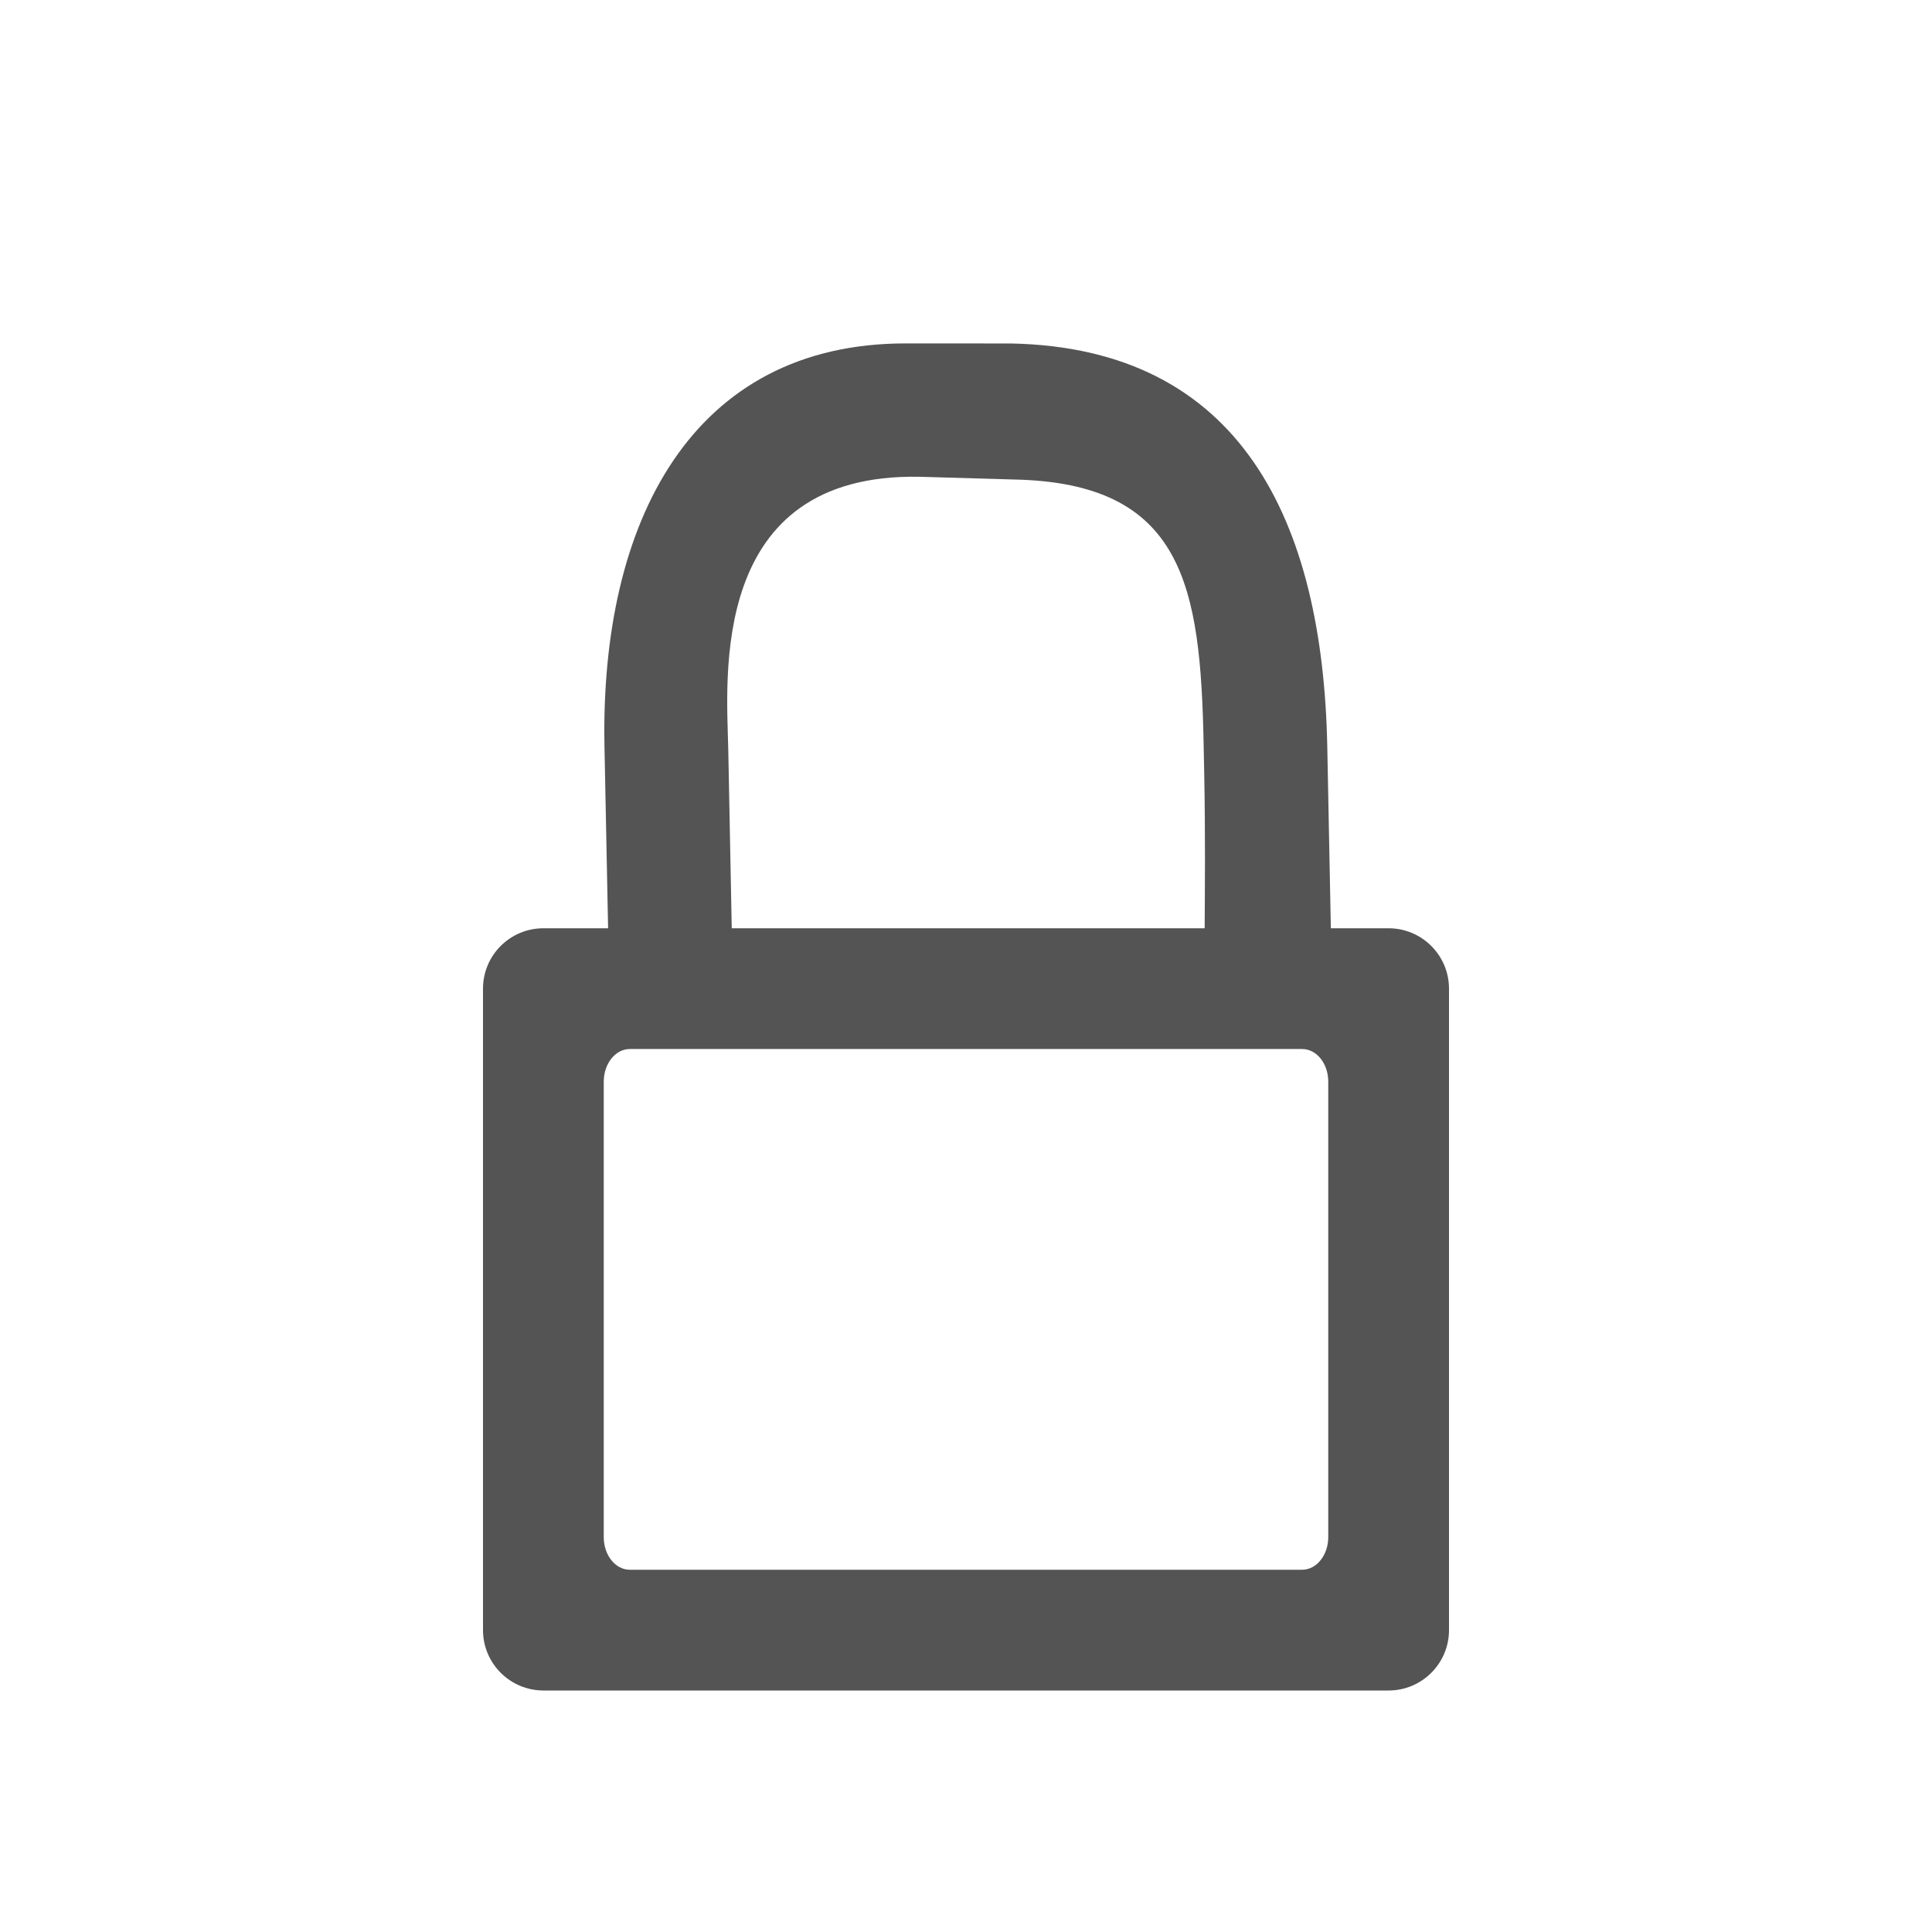
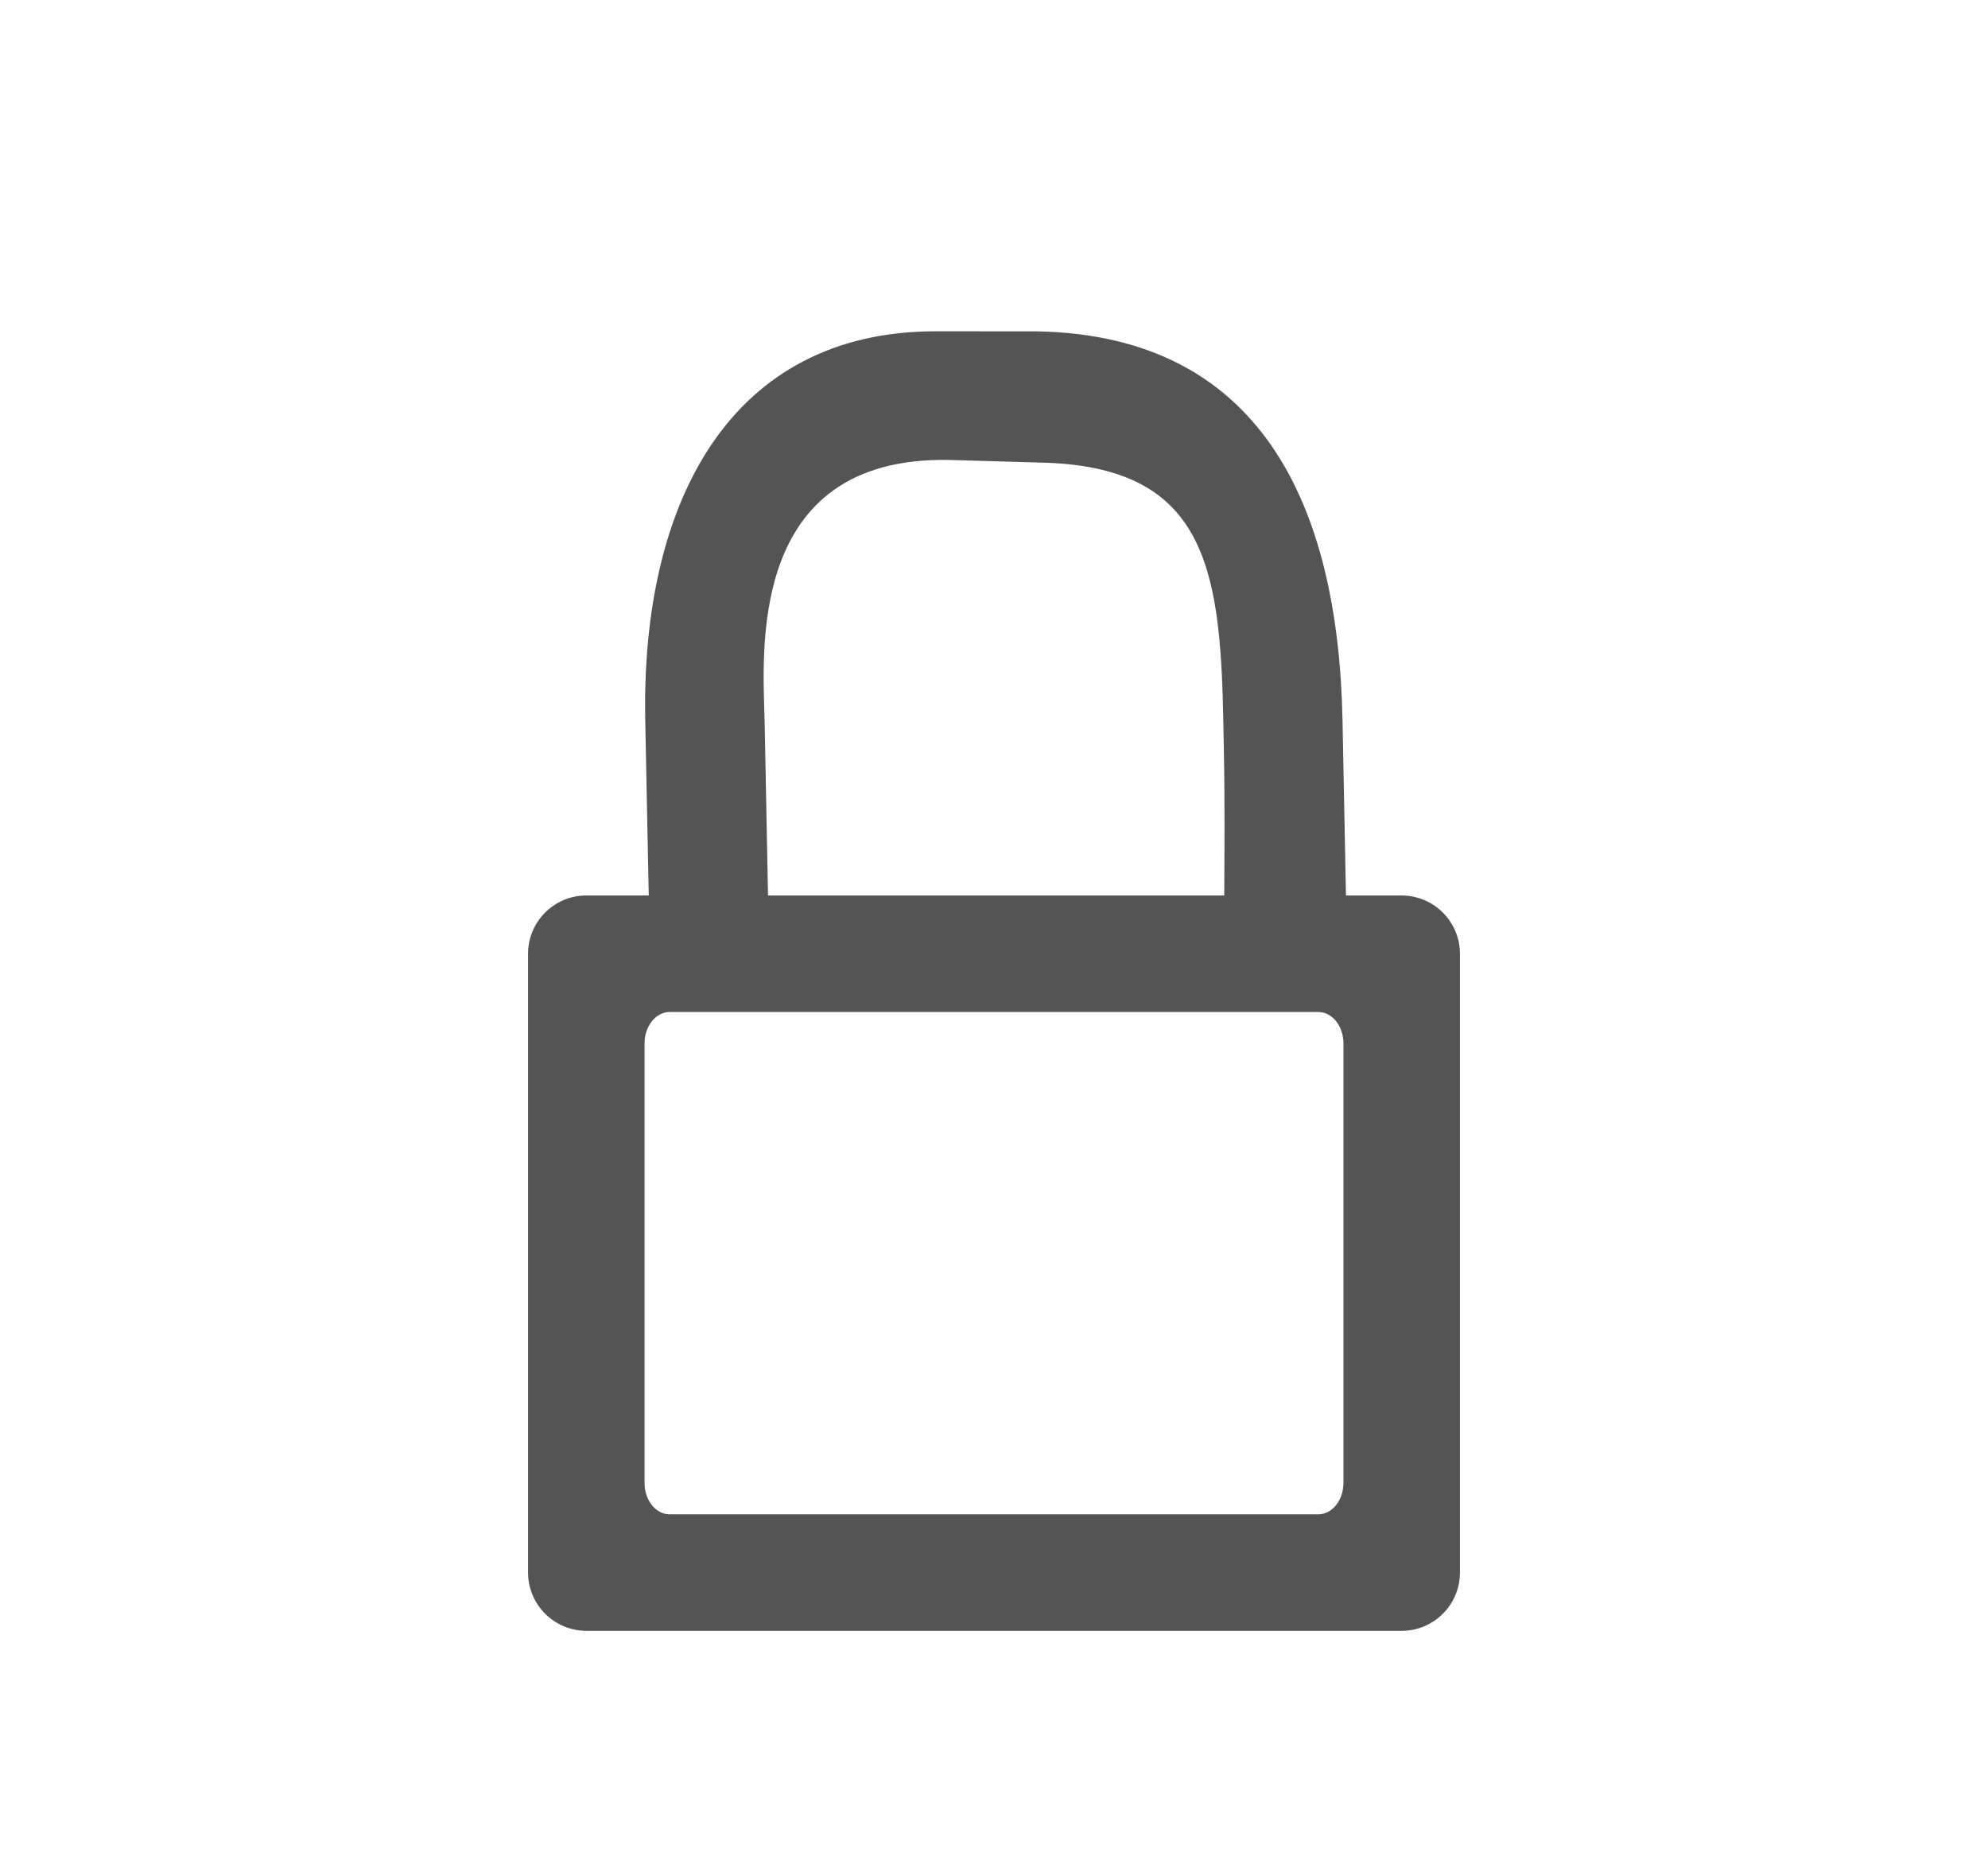
- <svg xmlns="http://www.w3.org/2000/svg" width="32" height="32" viewBox="0 0 32 32" fill="none">
+ <svg xmlns="http://www.w3.org/2000/svg" width="16" height="15" viewBox="0 0 32 32" fill="none">
  <path fill-rule="evenodd" clip-rule="evenodd" d="M10.072 15.375L10.012 12.364C9.939 8.634 11.464 5.688 15 5.688L16.743 5.689C20.561 5.763 21.911 8.639 21.984 12.37L22.043 15.375H22.999C23.551 15.375 24 15.823 24 16.376V26.999C24 27.552 23.552 28 22.999 28H9.001C8.449 28 8 27.552 8 26.999V16.376C8 15.822 8.448 15.375 9.001 15.375H10.072ZM12.12 15.375H19.953C19.957 14.691 19.965 13.806 19.946 12.834L19.936 12.331C19.885 9.704 19.604 7.996 16.787 7.942L15.237 7.897C11.721 7.827 12.039 11.255 12.062 12.404L12.072 12.907L12.12 15.375ZM22 17.915C22 17.616 21.807 17.375 21.567 17.375H10.432C10.194 17.375 10 17.617 10 17.915V25.46C10 25.759 10.193 26 10.432 26H21.567C21.806 26 22 25.758 22 25.46V17.915Z" fill="#545454" />
</svg>
